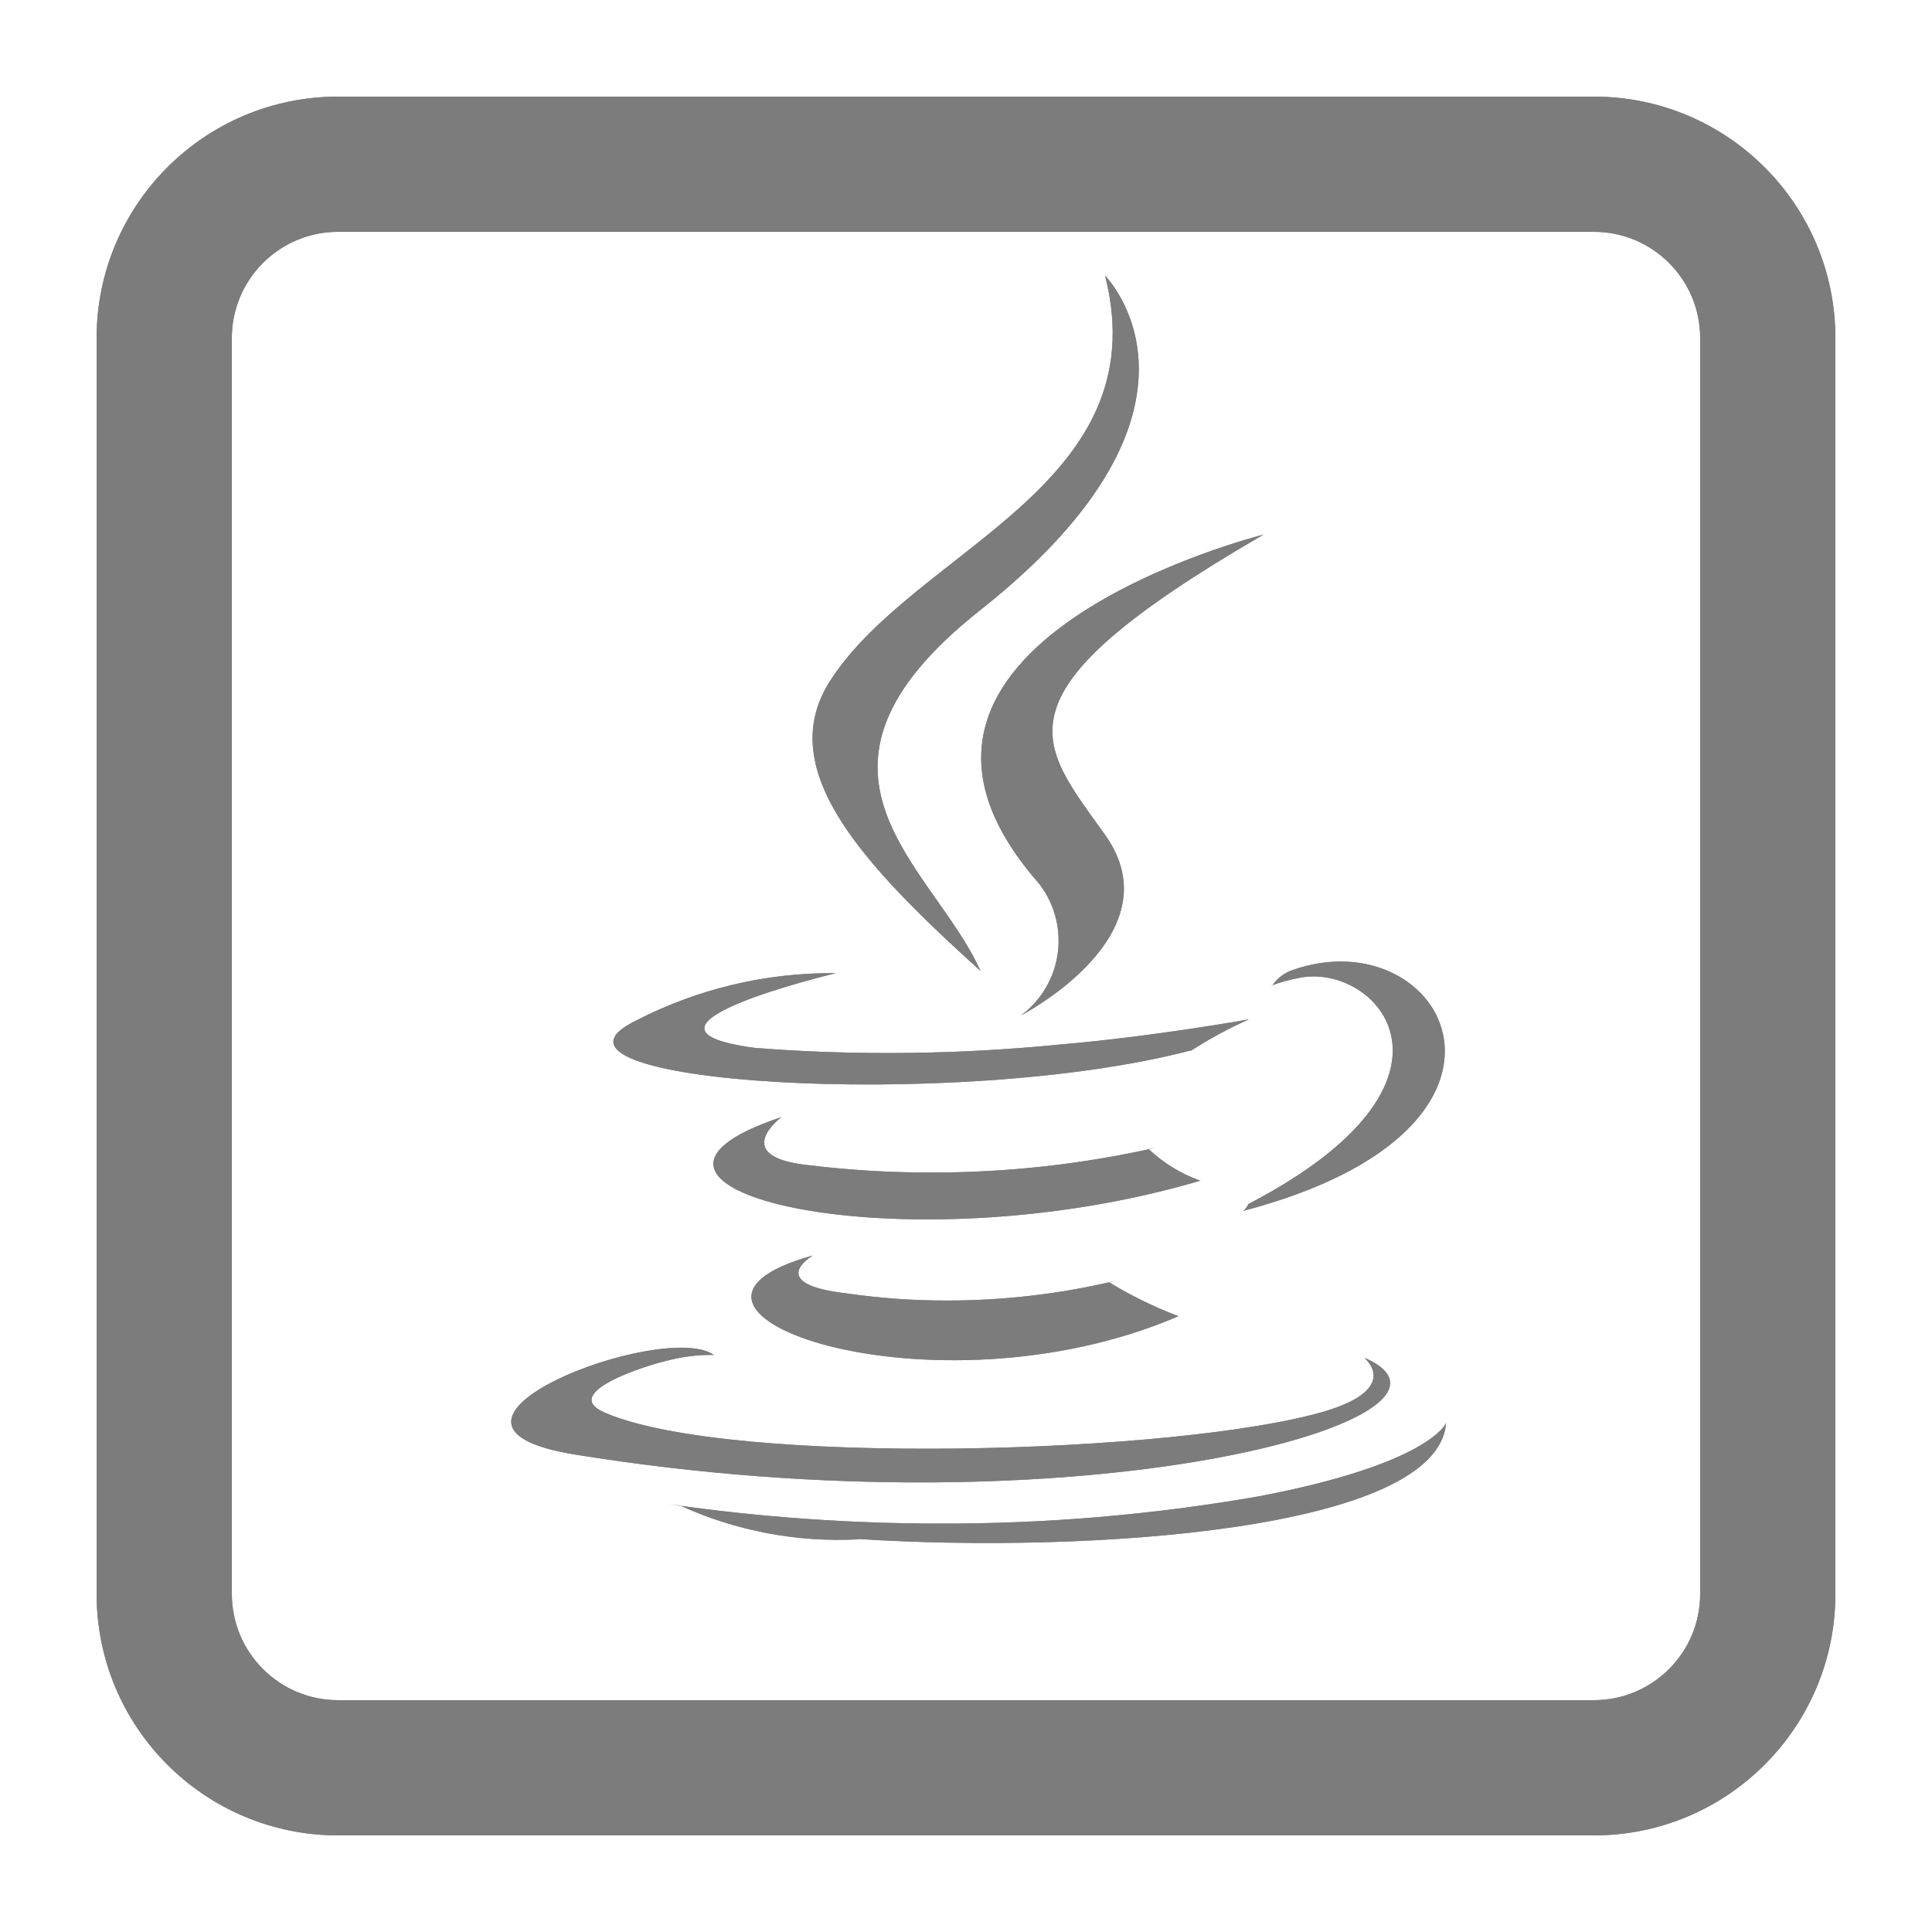
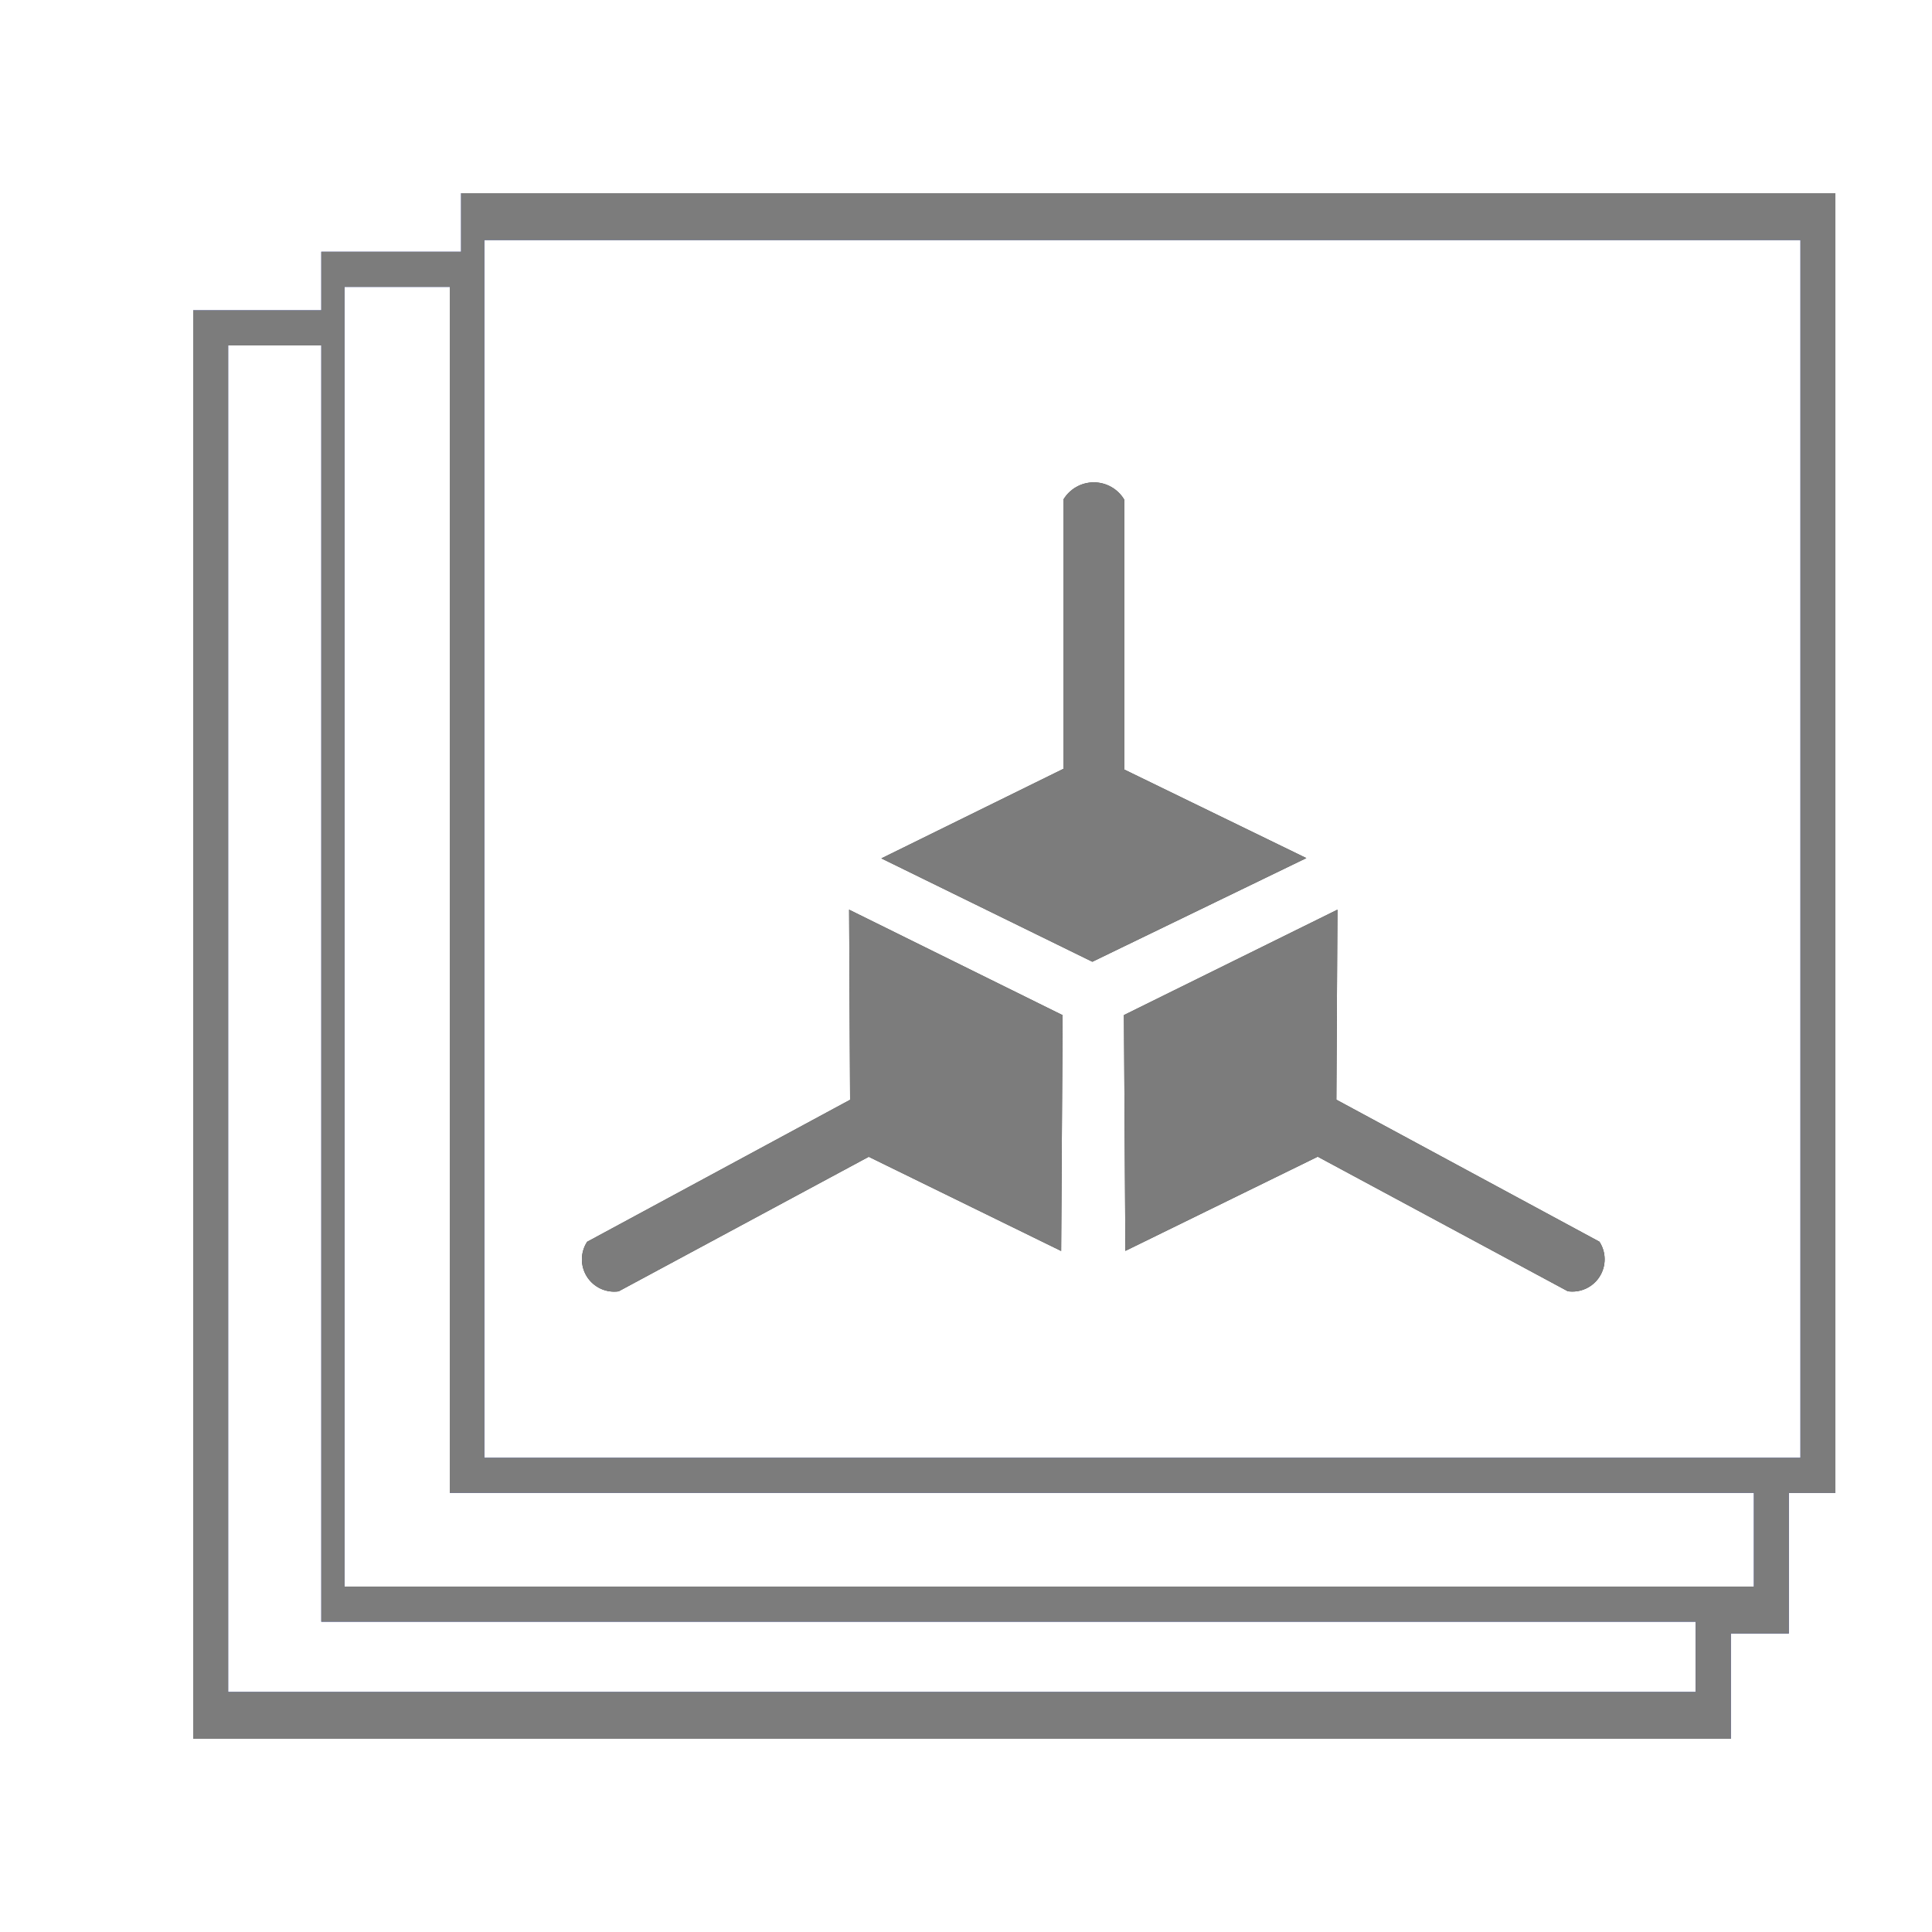
<svg xmlns="http://www.w3.org/2000/svg" width="20" height="20" viewBox="0 0 20 20">
  <defs>
    <style>
      .cls-1 {
        filter: url(#filter);
      }

      .cls-2 {
-         fill: #84857d;
+         fill: #0840a6;
+       }
+ 
+       .cls-2, .cls-3 {
        fill-rule: evenodd;
      }
    </style>
    <filter id="filter" filterUnits="userSpaceOnUse">
      <feFlood result="flood" flood-color="#7b7b7b" />
      <feComposite result="composite" operator="in" in2="SourceGraphic" />
      <feBlend result="blend" in2="SourceGraphic" />
    </filter>
  </defs>
-   <g id="javaObjectArr">
+   <g id="Object_array" data-name="Object array">
    <g class="cls-1">
-       <path class="cls-2" d="M1700.41,90s-0.5.292,0.36,0.39a7.158,7.158,0,0,0,1.04.073,7.491,7.491,0,0,0,1.72-.2l-0.05.01a4.28,4.28,0,0,0,.69.341l0.03,0.011c-2.56,1.1-5.81-.064-3.79-0.627h0Zm-0.32-1.436s-0.56.416,0.3,0.5a10.351,10.351,0,0,0,1.25.074,10.535,10.535,0,0,0,2.32-.256l-0.07.013a1.545,1.545,0,0,0,.53.326l0.01,0C1701.33,90.138,1697.87,89.3,1700.09,88.564Zm2.65-2.437a0.963,0.963,0,0,1-.17,1.384s1.61-.831.87-1.868c-0.69-.969-1.22-1.45,1.64-3.109C1705.08,82.534,1700.59,83.656,1702.74,86.128Zm3.39,4.936s0.37,0.306-.4.542c-1.49.449-6.17,0.585-7.47,0.018-0.47-.2.41-0.487,0.68-0.546a1.741,1.741,0,0,1,.42-0.051h0.03c-0.52-.367-3.36.72-1.44,1.031,5.24,0.849,9.54-.383,8.19-0.995h-0.01Zm-5.48-3.988s-2.38.566-.84,0.772c0.41,0.034.89,0.054,1.38,0.054a18.046,18.046,0,0,0,1.84-.094l-0.07.007c0.98-.083,1.97-0.262,1.97-0.262a4.362,4.362,0,0,0-.61.331l0.01-.01c-2.42.637-7.09,0.34-5.74-.311a4.417,4.417,0,0,1,2.04-.488h0.02v0Zm4.27,2.391c2.46-1.279,1.33-2.508.53-2.343a1.673,1.673,0,0,0-.29.08l0.01,0a0.418,0.418,0,0,1,.21-0.161h0c1.57-.552,2.78,1.629-0.51,2.493a0.194,0.194,0,0,0,.05-0.063h0Zm-1.48-9.612s1.36,1.363-1.29,3.46c-2.13,1.682-.49,2.641,0,3.737-1.24-1.122-2.16-2.109-1.54-3.028,0.89-1.349,3.38-2,2.83-4.169h0Zm-2.55,13.078c2.36,0.151,5.99-.084,6.08-1.2,0,0-.17.424-1.95,0.76a18.944,18.944,0,0,1-3.29.28,19.7,19.7,0,0,1-2.8-.2l0.11,0.013a3.948,3.948,0,0,0,1.85.35h0Z" transform="translate(-1692 -77)" />
-       <path class="cls-2" d="M1708.5,79.4a1.1,1.1,0,0,1,1.1,1.1v13a1.1,1.1,0,0,1-1.1,1.1h-13a1.1,1.1,0,0,1-1.1-1.1v-13a1.1,1.1,0,0,1,1.1-1.1h13m0-1.4h-13a2.5,2.5,0,0,0-2.5,2.5v13a2.5,2.5,0,0,0,2.5,2.5h13a2.5,2.5,0,0,0,2.5-2.5v-13a2.5,2.5,0,0,0-2.5-2.5h0Z" transform="translate(-1692 -77)" />
+       <path id="Shape_4_copy_5" data-name="Shape 4 copy 5" class="cls-2" d="M905.915,18H890V3.212h1.326V2.606h1.447V2H907V15.455h-0.482v1.455h-0.6V18ZM890.362,3.576V17.515h15.191V16.788H891.326V3.576h-0.964Zm1.205-.606V16.424h14.589v-0.97h-13.5V2.97h-1.085Zm1.447-.485h13.624V15.091H893.014V2.485Z" transform="translate(-888)" />
+       <path id="Shape_2_copy_3" data-name="Shape 2 copy 3" class="cls-3" d="M897.124,8.886l2.184,1.07,2.215-1.073-1.885-.917V5.172a0.367,0.367,0,0,0-.63,0V7.959Zm-0.334.531L899,10.509l-0.015,2.441-1.992-.975-2.589,1.393a0.334,0.334,0,0,1-.326-0.513l2.722-1.47Zm5.055,0-2.21,1.091,0.015,2.441,1.991-.975,2.589,1.393a0.334,0.334,0,0,0,.327-0.513l-2.723-1.47Z" transform="translate(-888)" />
    </g>
  </g>
</svg>
